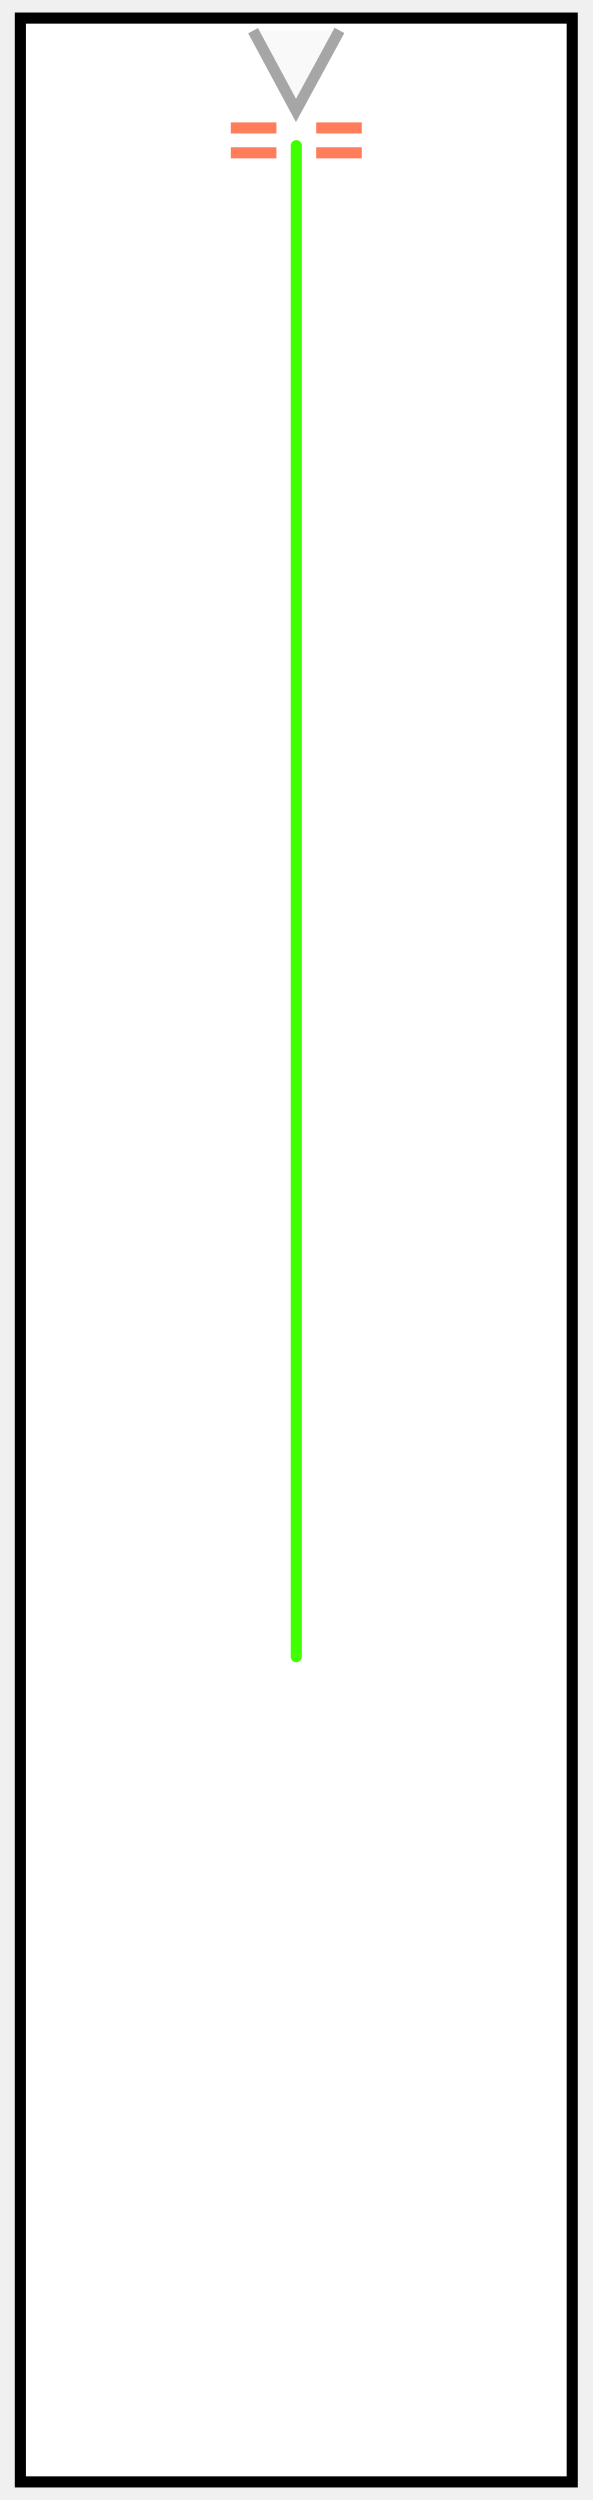
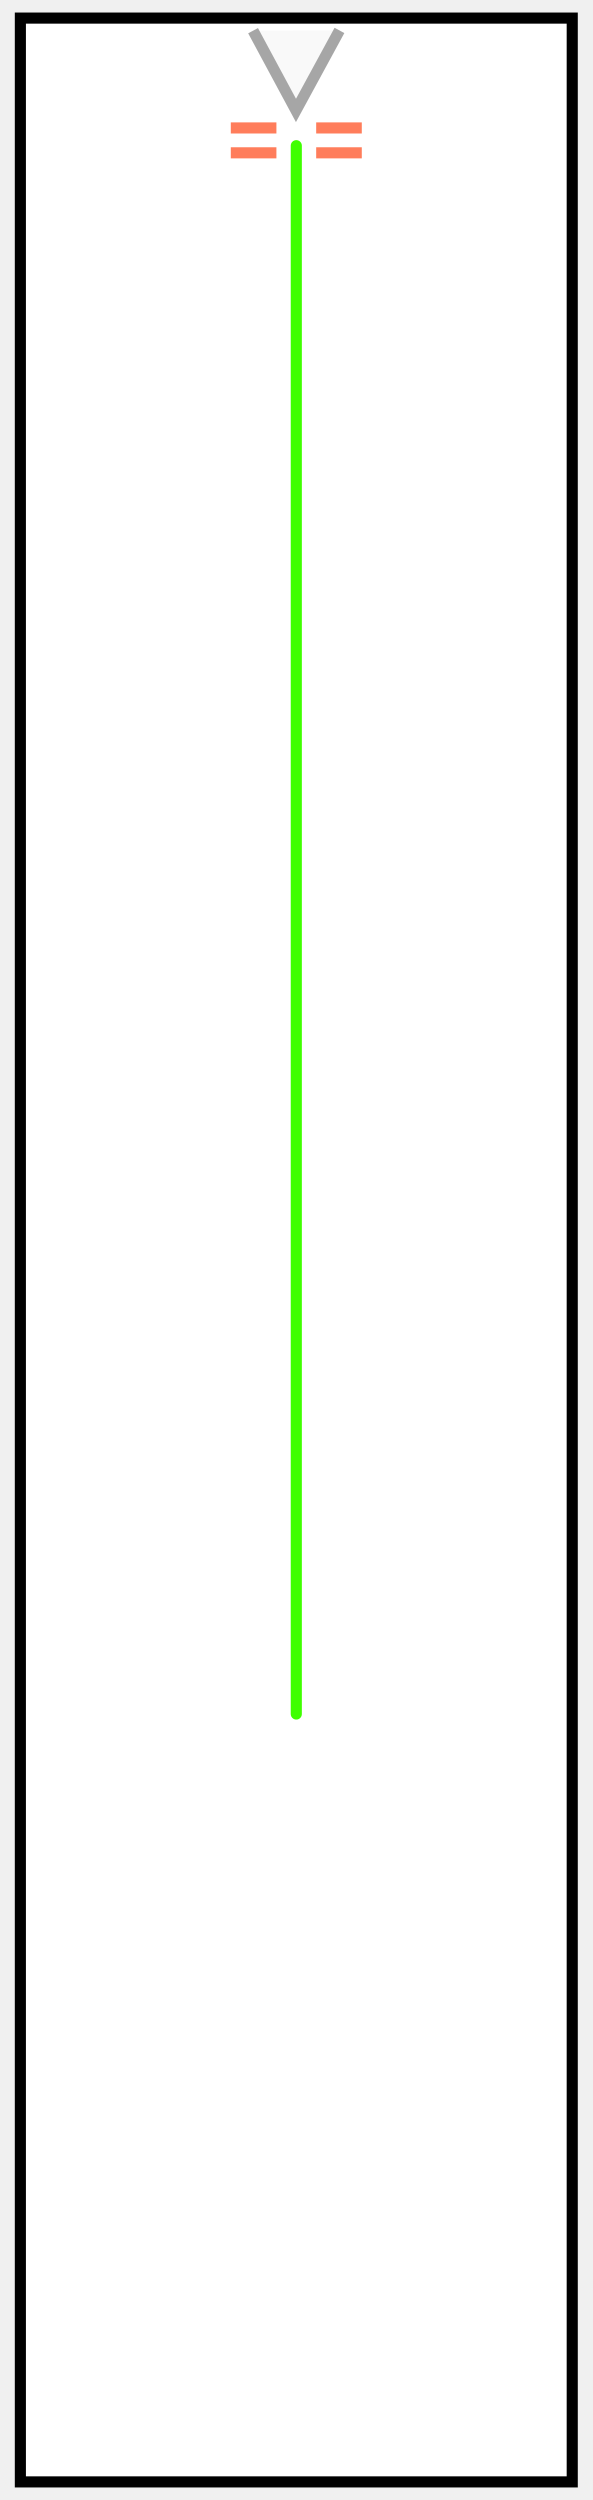
<svg xmlns="http://www.w3.org/2000/svg" version="1.1" id="svg2085" width="160" height="675" viewBox="0 0 160 675">
  <defs id="defs2089" />
  <g id="g2091">
    <rect style="fill:#ffffff;stroke:#000000;stroke-width:3;stroke-dasharray:none" id="rect2199" width="149.005" height="665.229" x="5.498" y="4.885" />
    <g id="g11451">
      <path style="fill:#f9f9f9;stroke:#a6a6a6;stroke-width:3;stroke-dasharray:none;stroke-opacity:1" d="M 68.328,8.285 79.912,29.818 91.652,8.216" id="path5106" />
      <g id="g6005" style="fill:#f9f9f9;stroke:#ff7d5b;stroke-opacity:1" transform="translate(2.876771,-8)">
        <path style="fill:#f9f9f9;fill-opacity:1;stroke:#ff7d5b;stroke-width:3;stroke-dasharray:none;stroke-opacity:1" d="m 59.439,42.544 h 12.315" id="path5924" />
        <path style="fill:#f9f9f9;fill-opacity:1;stroke:#ff7d5b;stroke-width:3;stroke-dasharray:none;stroke-opacity:1" d="m 82.492,42.544 h 12.315" id="path5995" />
        <path style="fill:#f9f9f9;fill-opacity:1;stroke:#ff7d5b;stroke-width:3;stroke-dasharray:none;stroke-opacity:1" d="m 59.439,49.261 h 12.315" id="path5997" />
        <path style="fill:#f9f9f9;fill-opacity:1;stroke:#ff7d5b;stroke-width:3;stroke-dasharray:none;stroke-opacity:1" d="m 82.492,49.261 h 12.315" id="path5999" />
      </g>
    </g>
-     <path style="fill:#f9f9f9;stroke:#3fff00;stroke-width:3;stroke-linecap:round;stroke-linejoin:round;stroke-dasharray:none;stroke-opacity:1" d="M 80,39.333 V 447.318" id="path11398" />
+     <path style="fill:#f9f9f9;stroke:#3fff00;stroke-width:3;stroke-linecap:round;stroke-linejoin:round;stroke-dasharray:none;stroke-opacity:1" d="M 80,39.333 V 462.788" id="path11398" />
  </g>
</svg>
